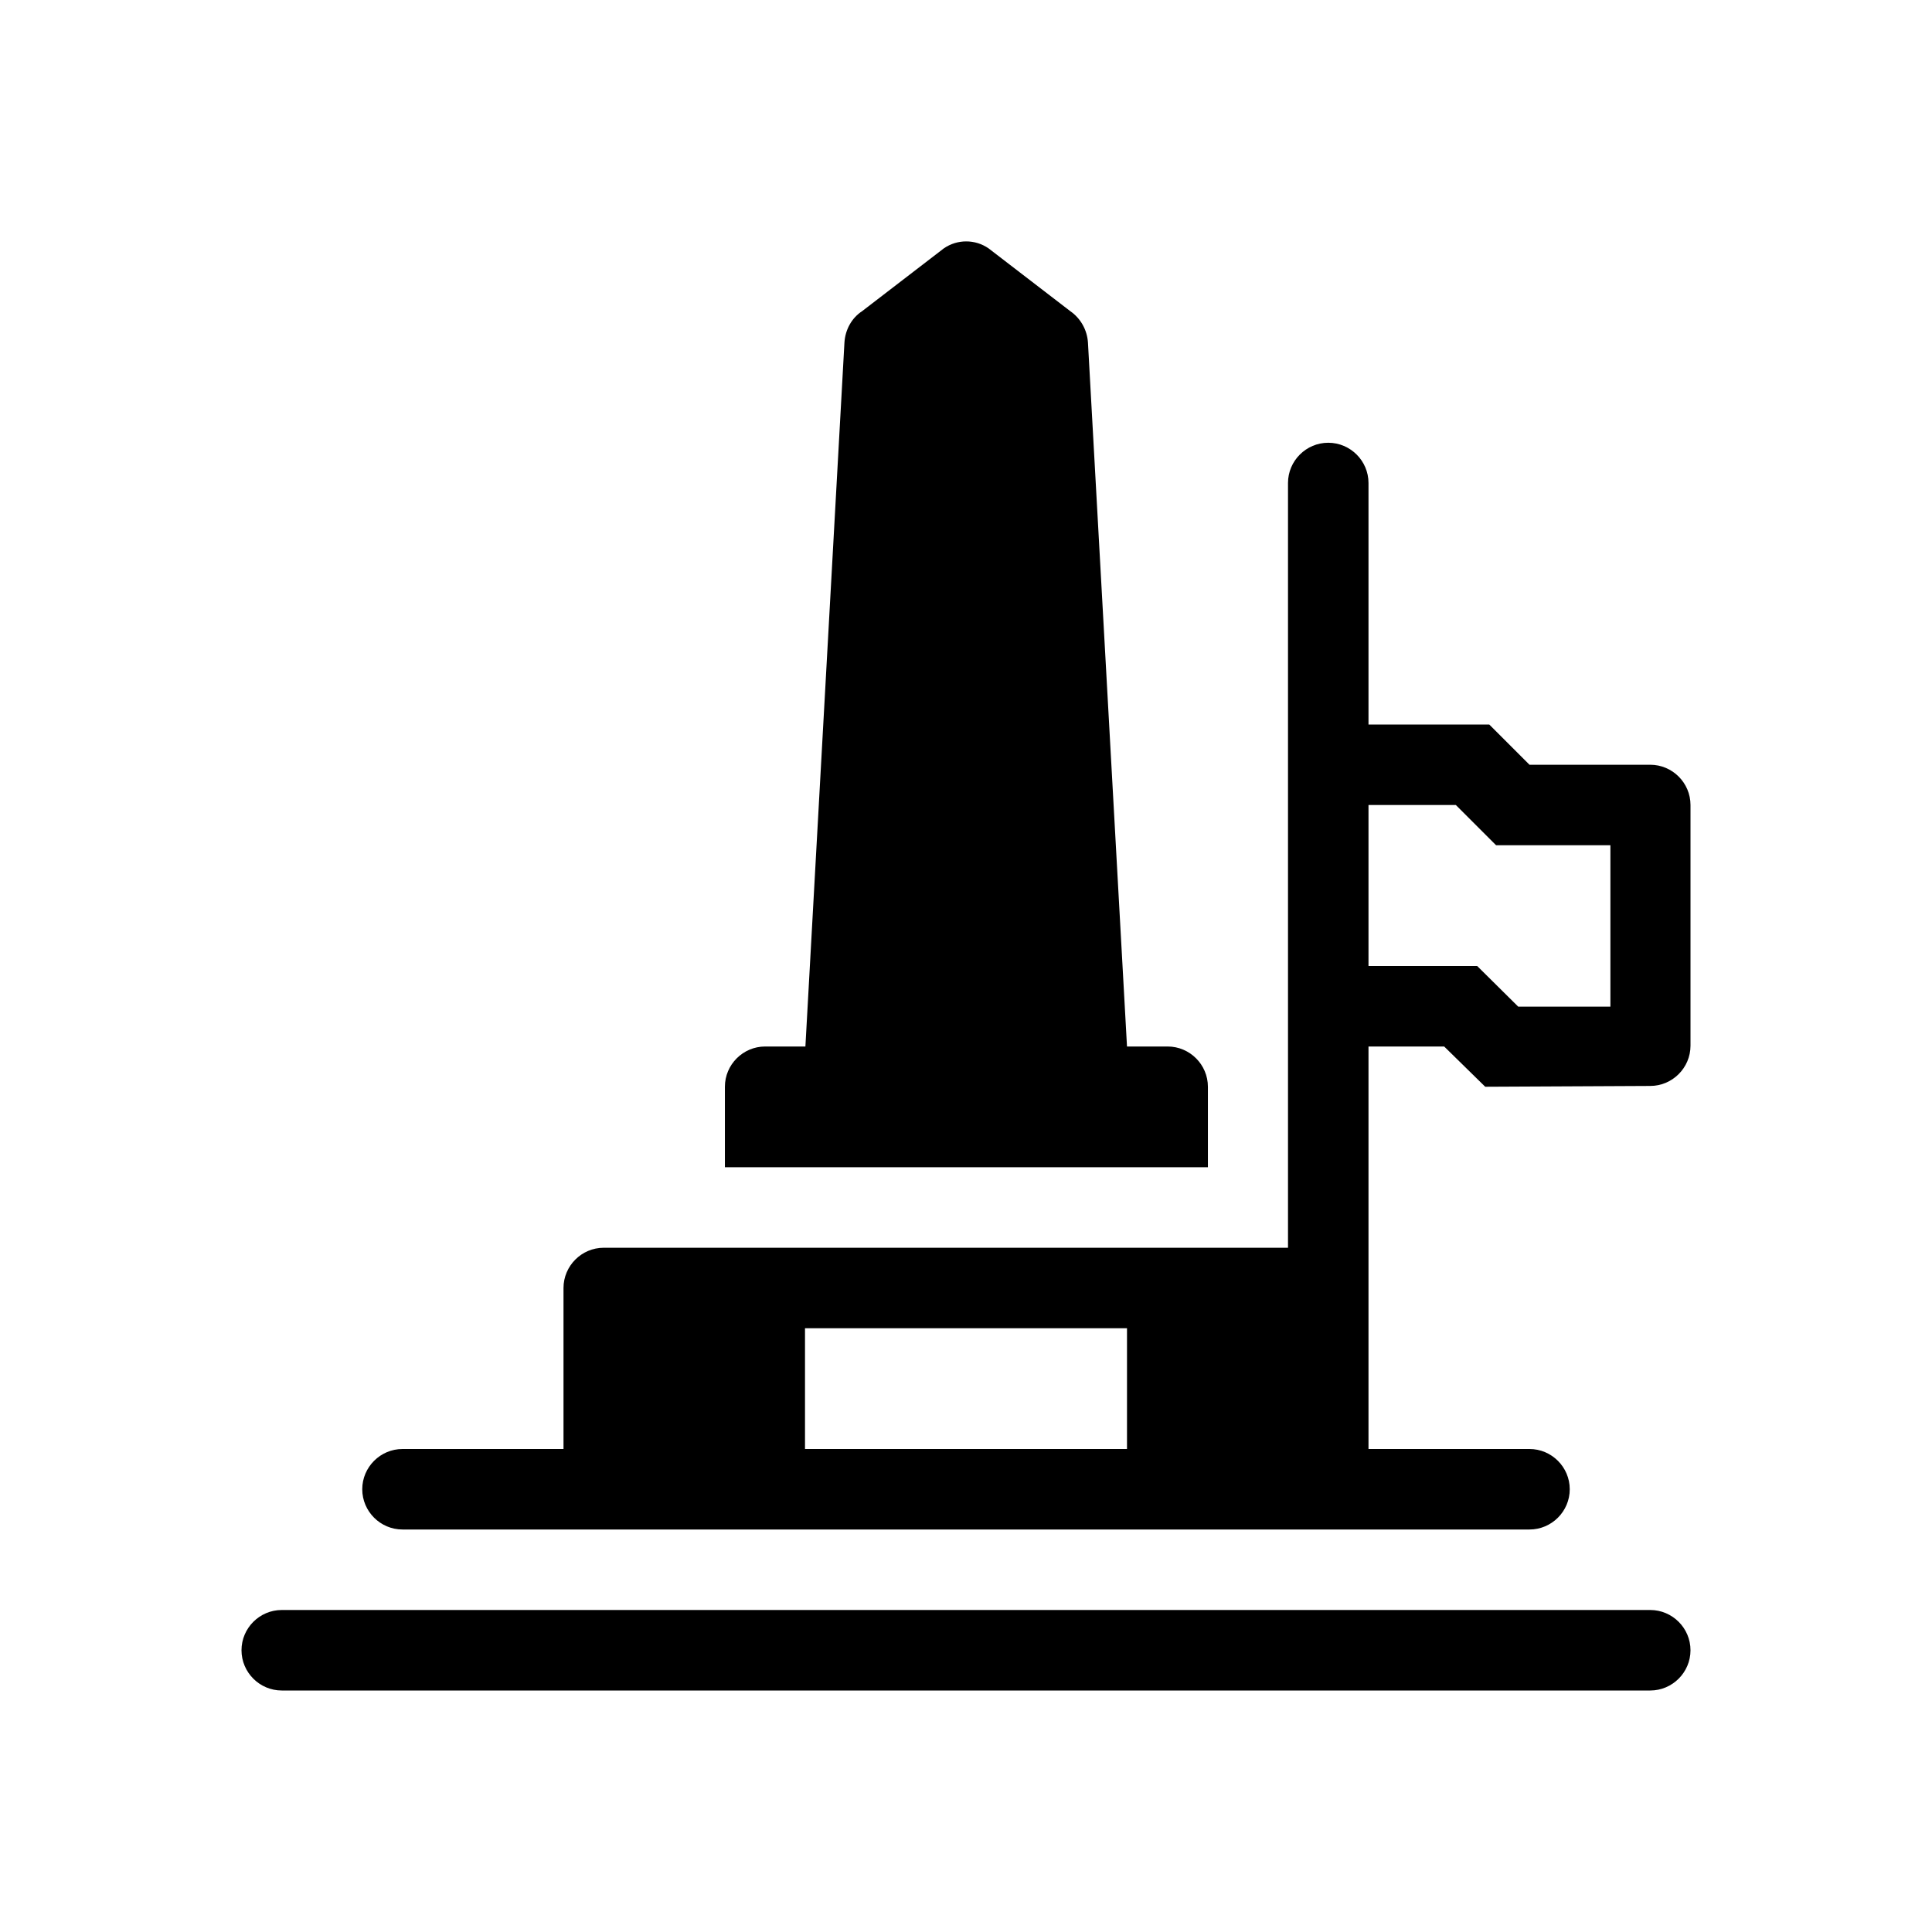
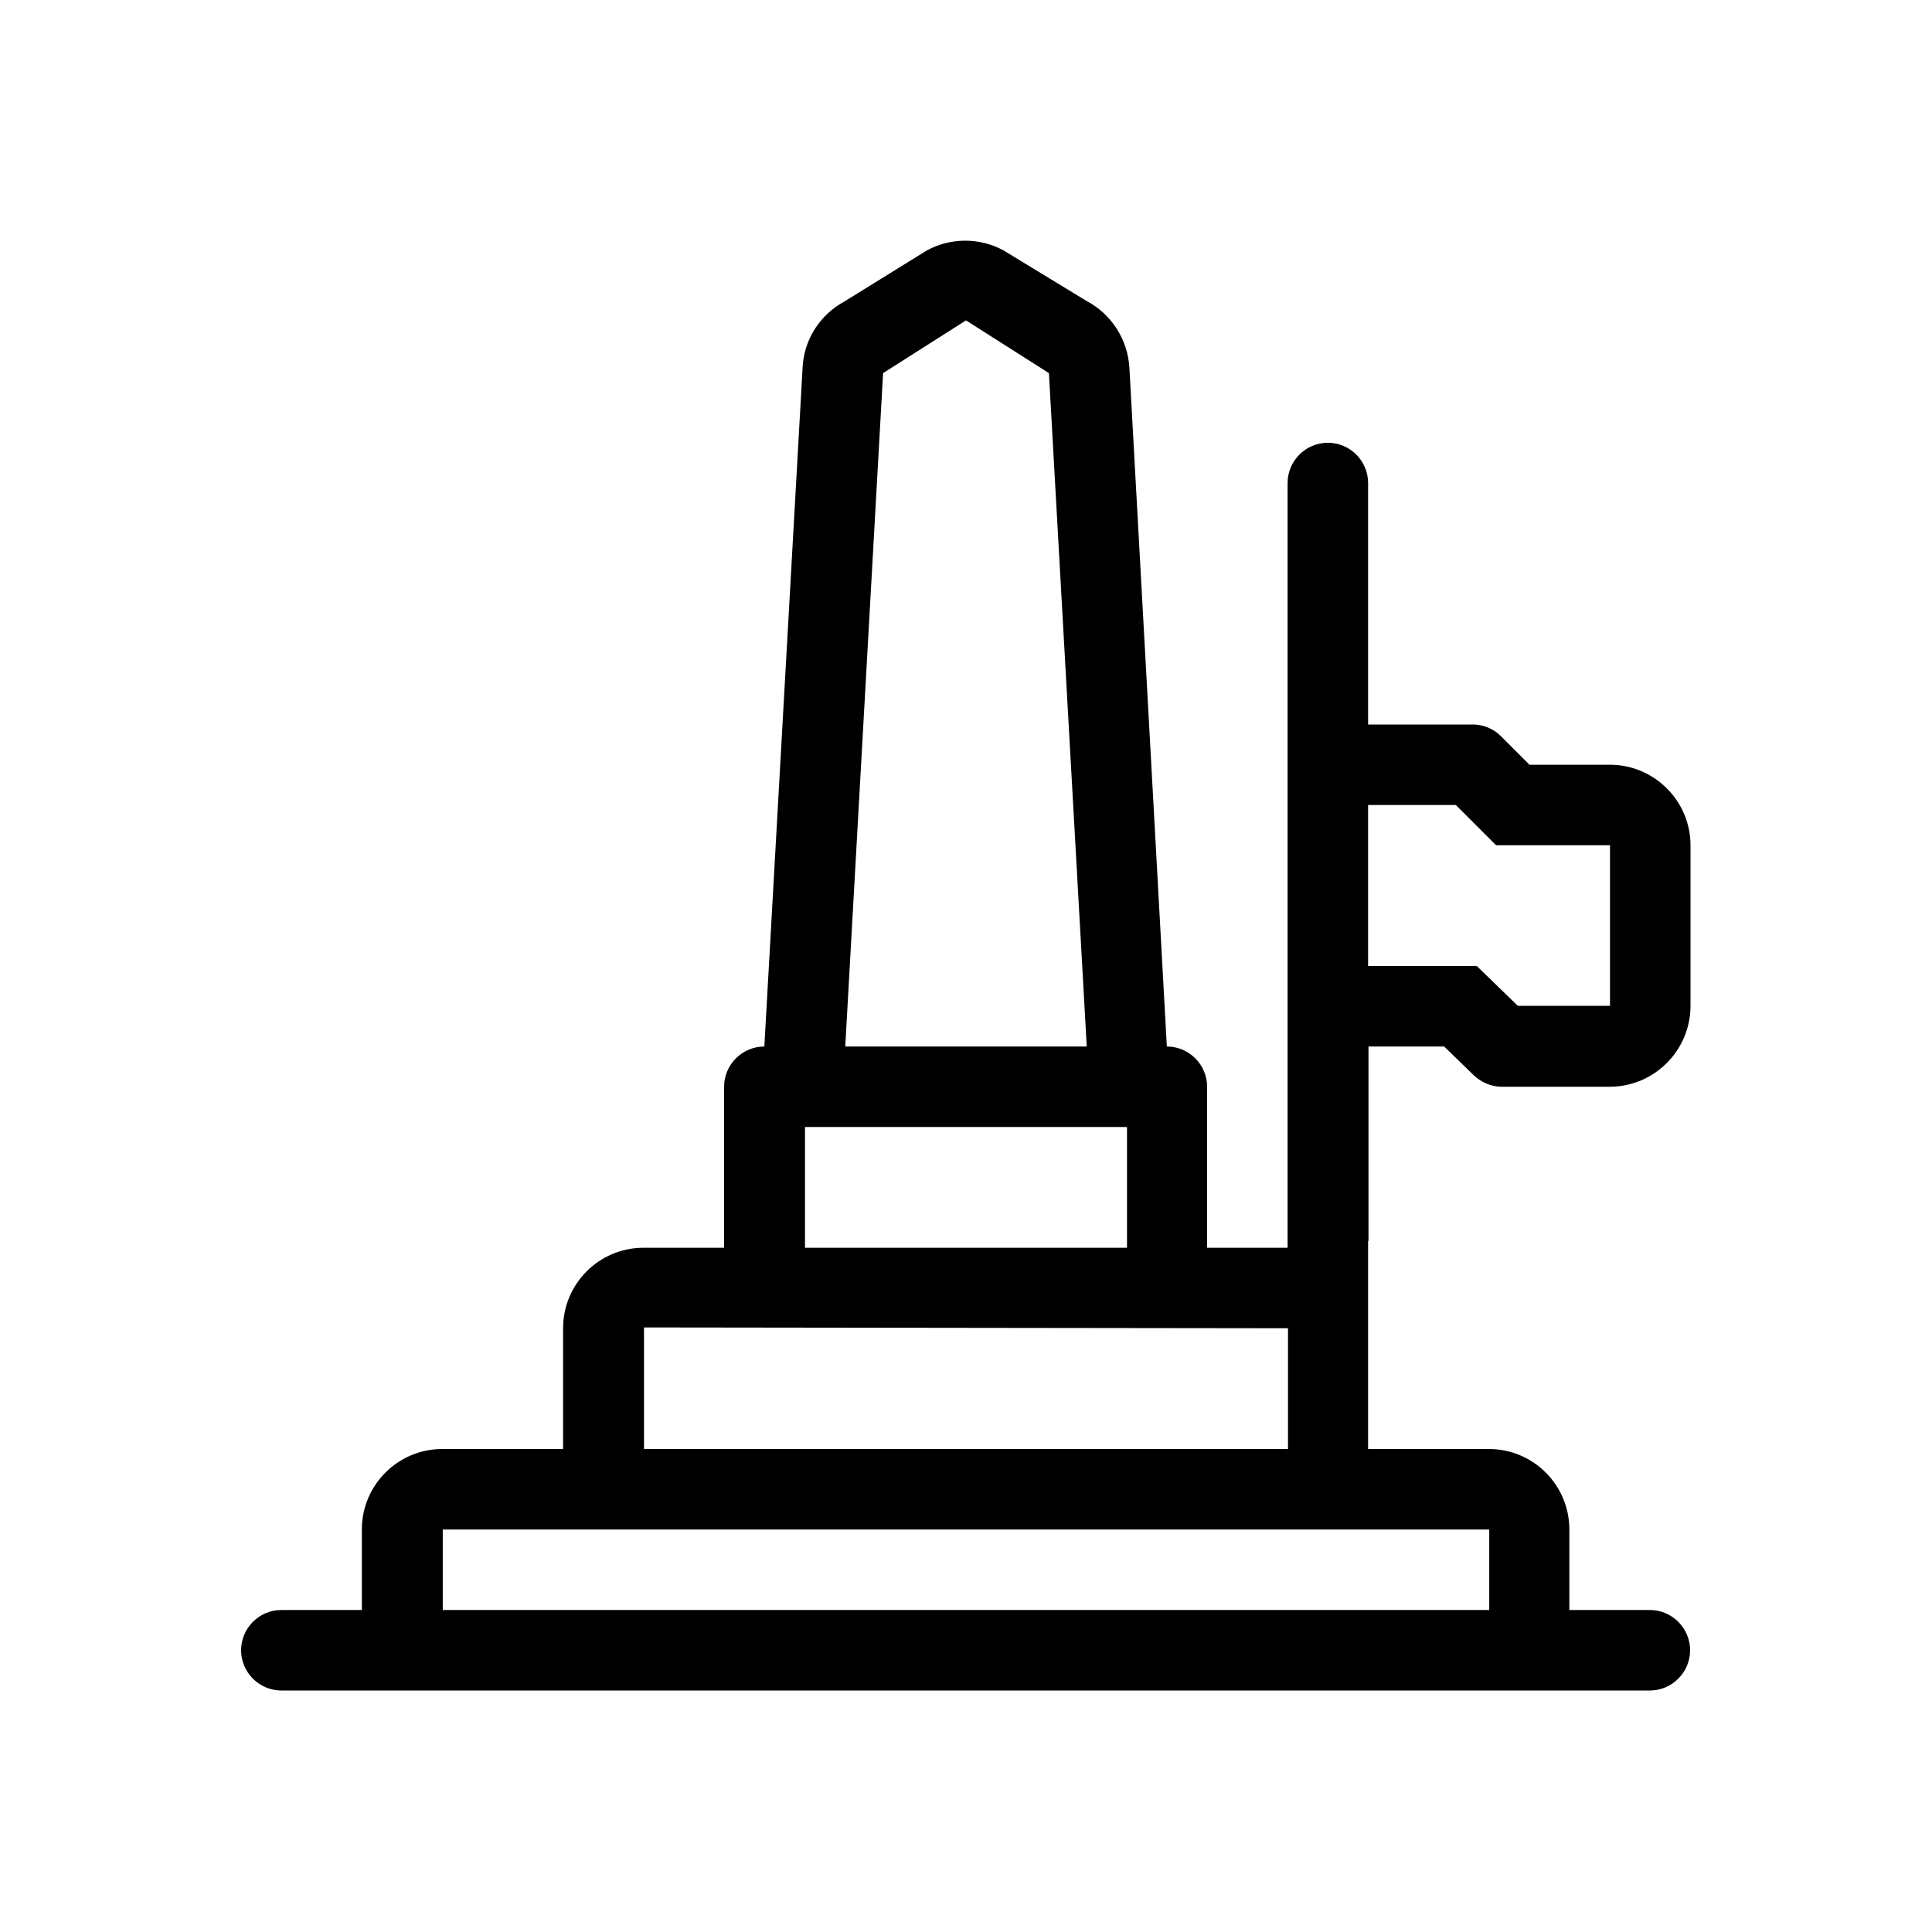
<svg xmlns="http://www.w3.org/2000/svg" viewBox="0 0 48 48">
-   <path d="M6 41c0-.55.45-1 1-1h34c.55 0 1 .45 1 1s-.45 1-1 1H7c-.55 0-1-.45-1-1Zm23-15h-1l-.97-17.49c-.02-.31-.18-.6-.44-.78l-2.03-1.56a.979.979 0 0 0-1.11 0l-2.03 1.56c-.26.17-.42.46-.44.78L20.01 26h-1c-.55 0-1 .45-1 1v2h12v-2c0-.55-.45-1-1-1Zm12-7c.55 0 1 .45 1 1v5.98c0 .55-.45 1-1 1l-4.1.02-1.02-1H34v10h4c.55 0 1 .45 1 1s-.45 1-1 1H10c-.55 0-1-.45-1-1s.45-1 1-1h4v-4c0-.55.45-1 1-1h17V12c0-.55.45-1 1-1s1 .45 1 1v6h3l1 1h3ZM28 33h-8v3h8v-3Zm12-12h-2.83l-1-1H34v4h2.7l1.02 1.01h2.29V21Z" />
+   <path d="M34 30.83V26h1.88l.73.71c.19.18.44.29.7.29h2.7c1.1-.01 1.99-.91 1.99-2.01V21c0-1.1-.9-2-2-2h-2l-.71-.71a.99.99 0 0 0-.71-.29h-2.59v-6c0-.55-.45-1-1-1s-1 .45-1 1v19h-2v-4c0-.55-.45-1-1-1l-.93-16.86c-.04-.7-.44-1.33-1.06-1.66l-2.07-1.26a2 2 0 0 0-1.9 0l-2.05 1.27c-.61.33-1.01.95-1.04 1.65L18.99 26c-.55 0-1 .45-1 1v4h-2a2 2 0 0 0-2 2v3h-3a2 2 0 0 0-2 2v2h-2c-.55 0-1 .45-1 1s.45 1 1 1h34c.55 0 1-.45 1-1s-.45-1-1-1h-2v-2a2 2 0 0 0-2-2h-3v-5.17ZM34 20h2.17l1 1H40v3.99h-2.29L36.69 24h-2.7v-4ZM21.94 9.27 24 7.96l2.06 1.31L27 26h-6l.94-16.73ZM20 28h8v3h-8v-3Zm-4 4.98 15.96.02H32v3H16v-3.02ZM37 38v2H11v-2h26Z" />
</svg>
